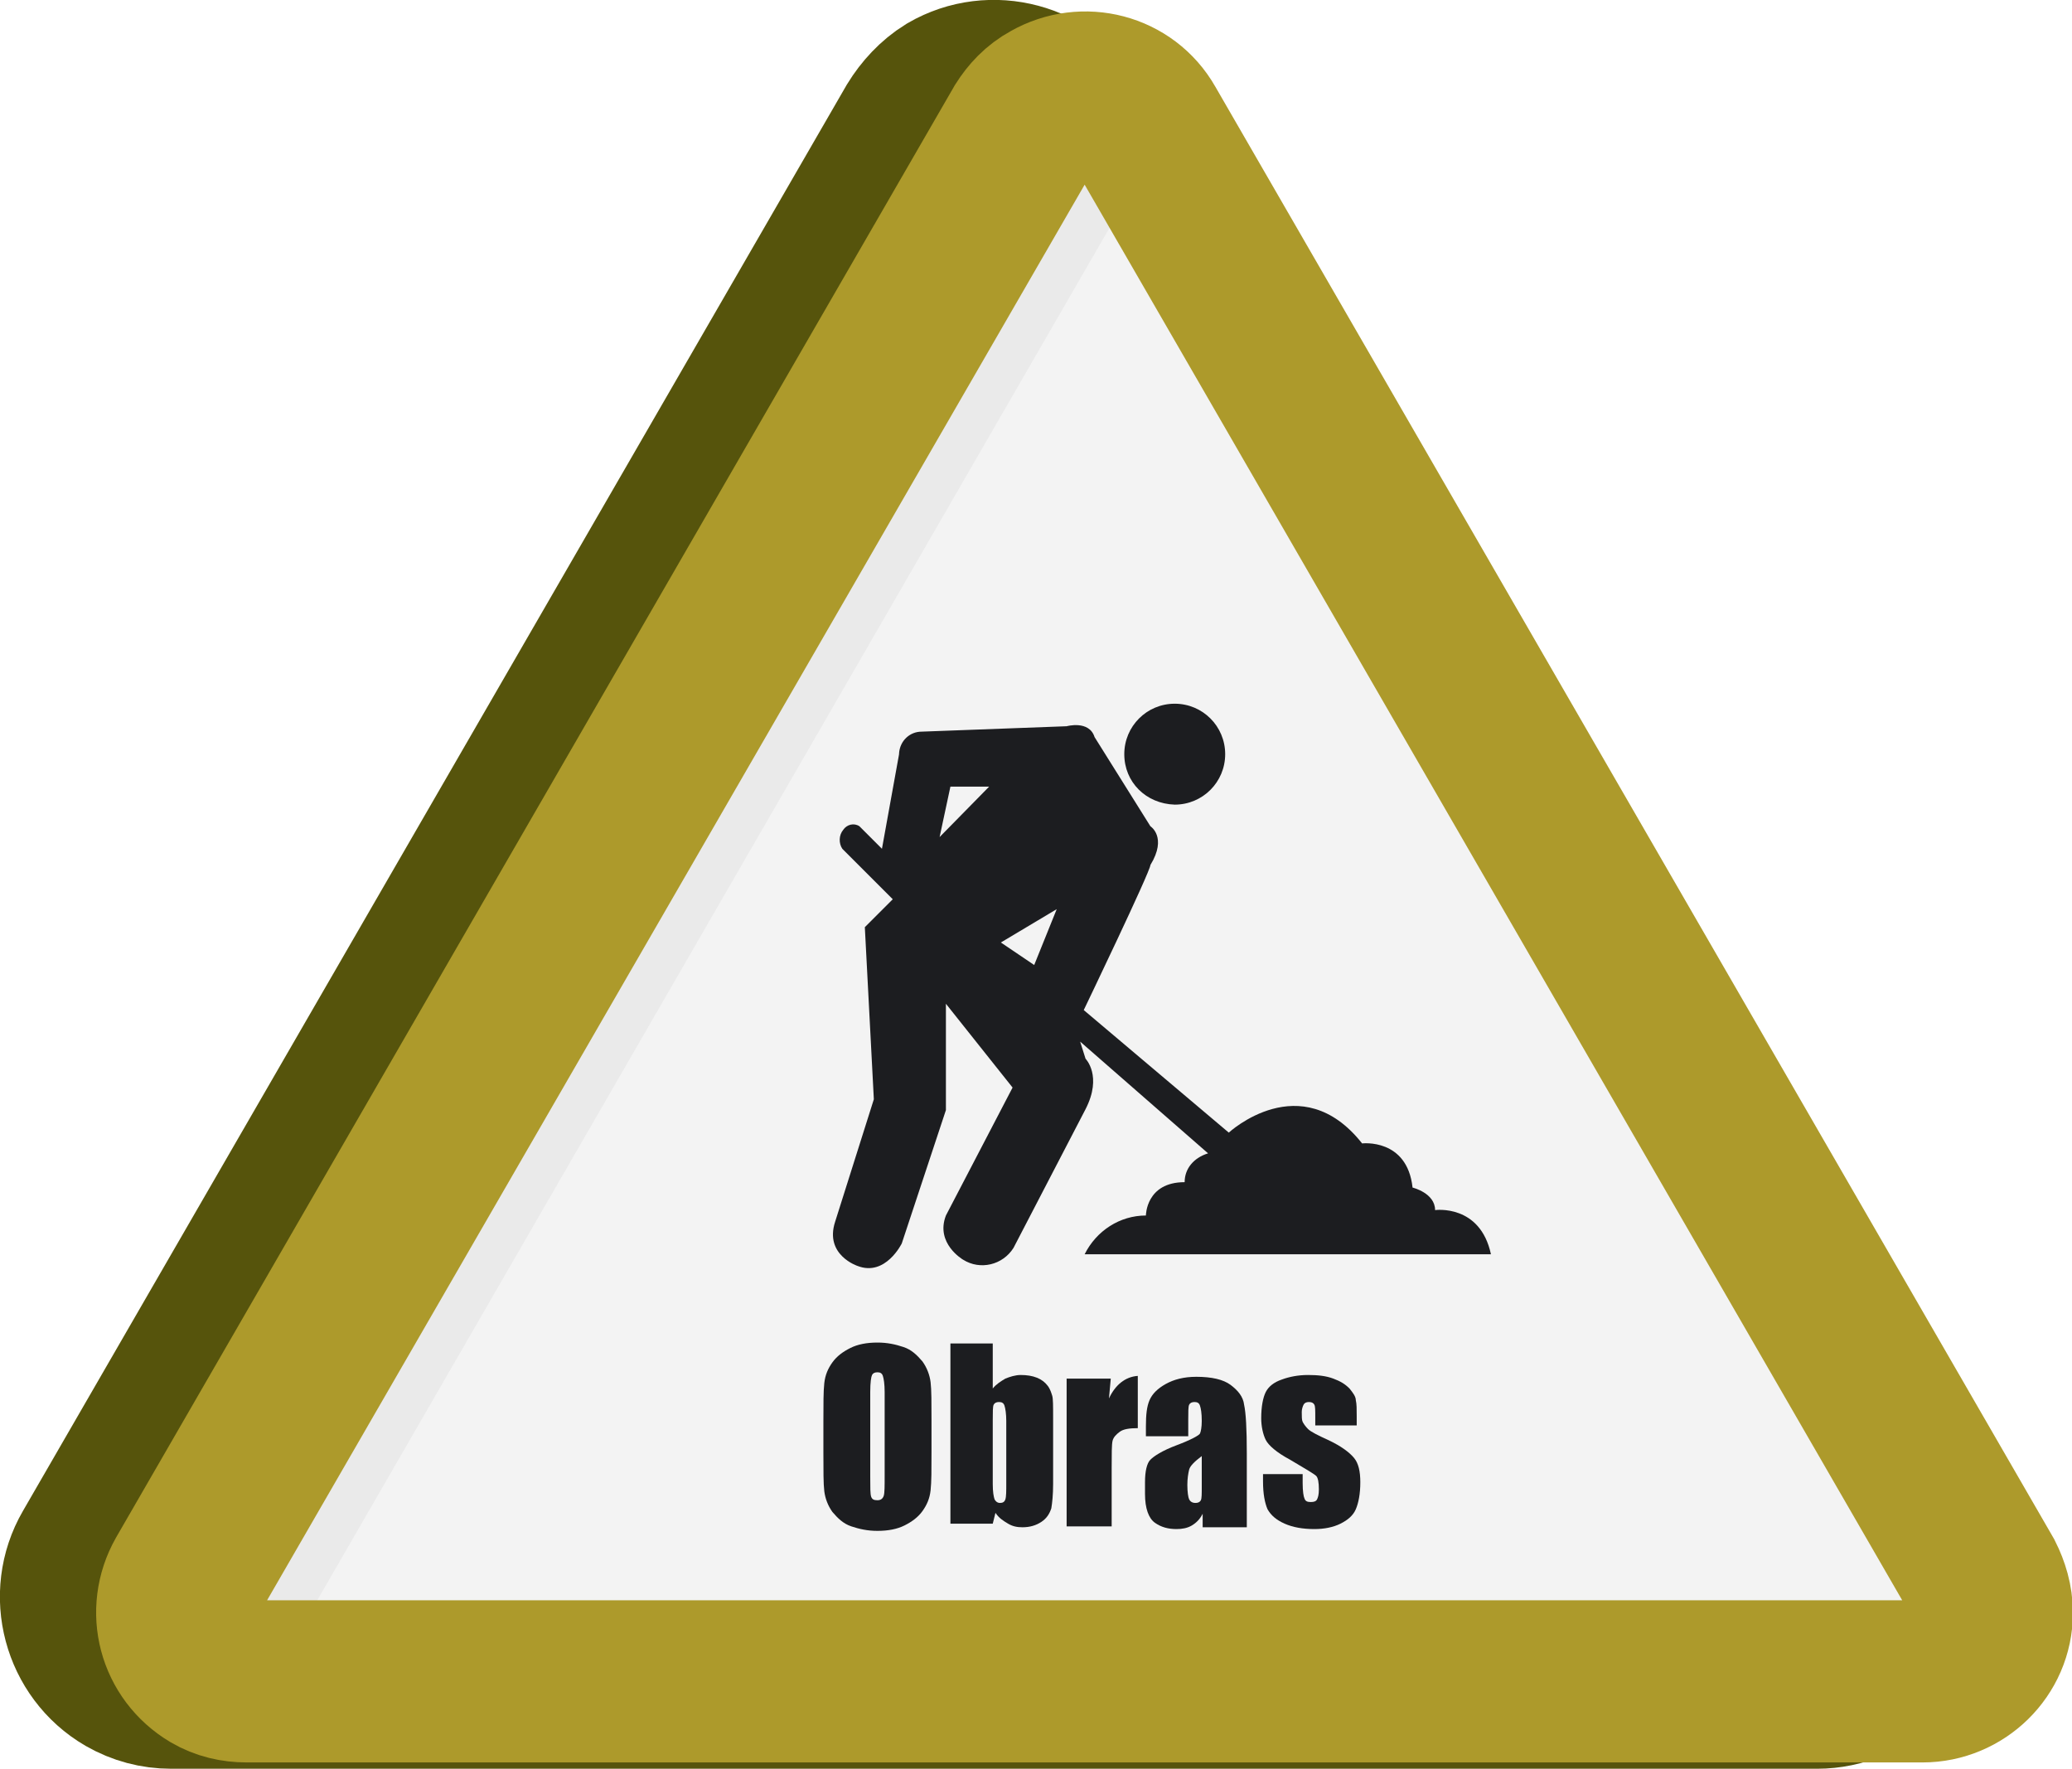
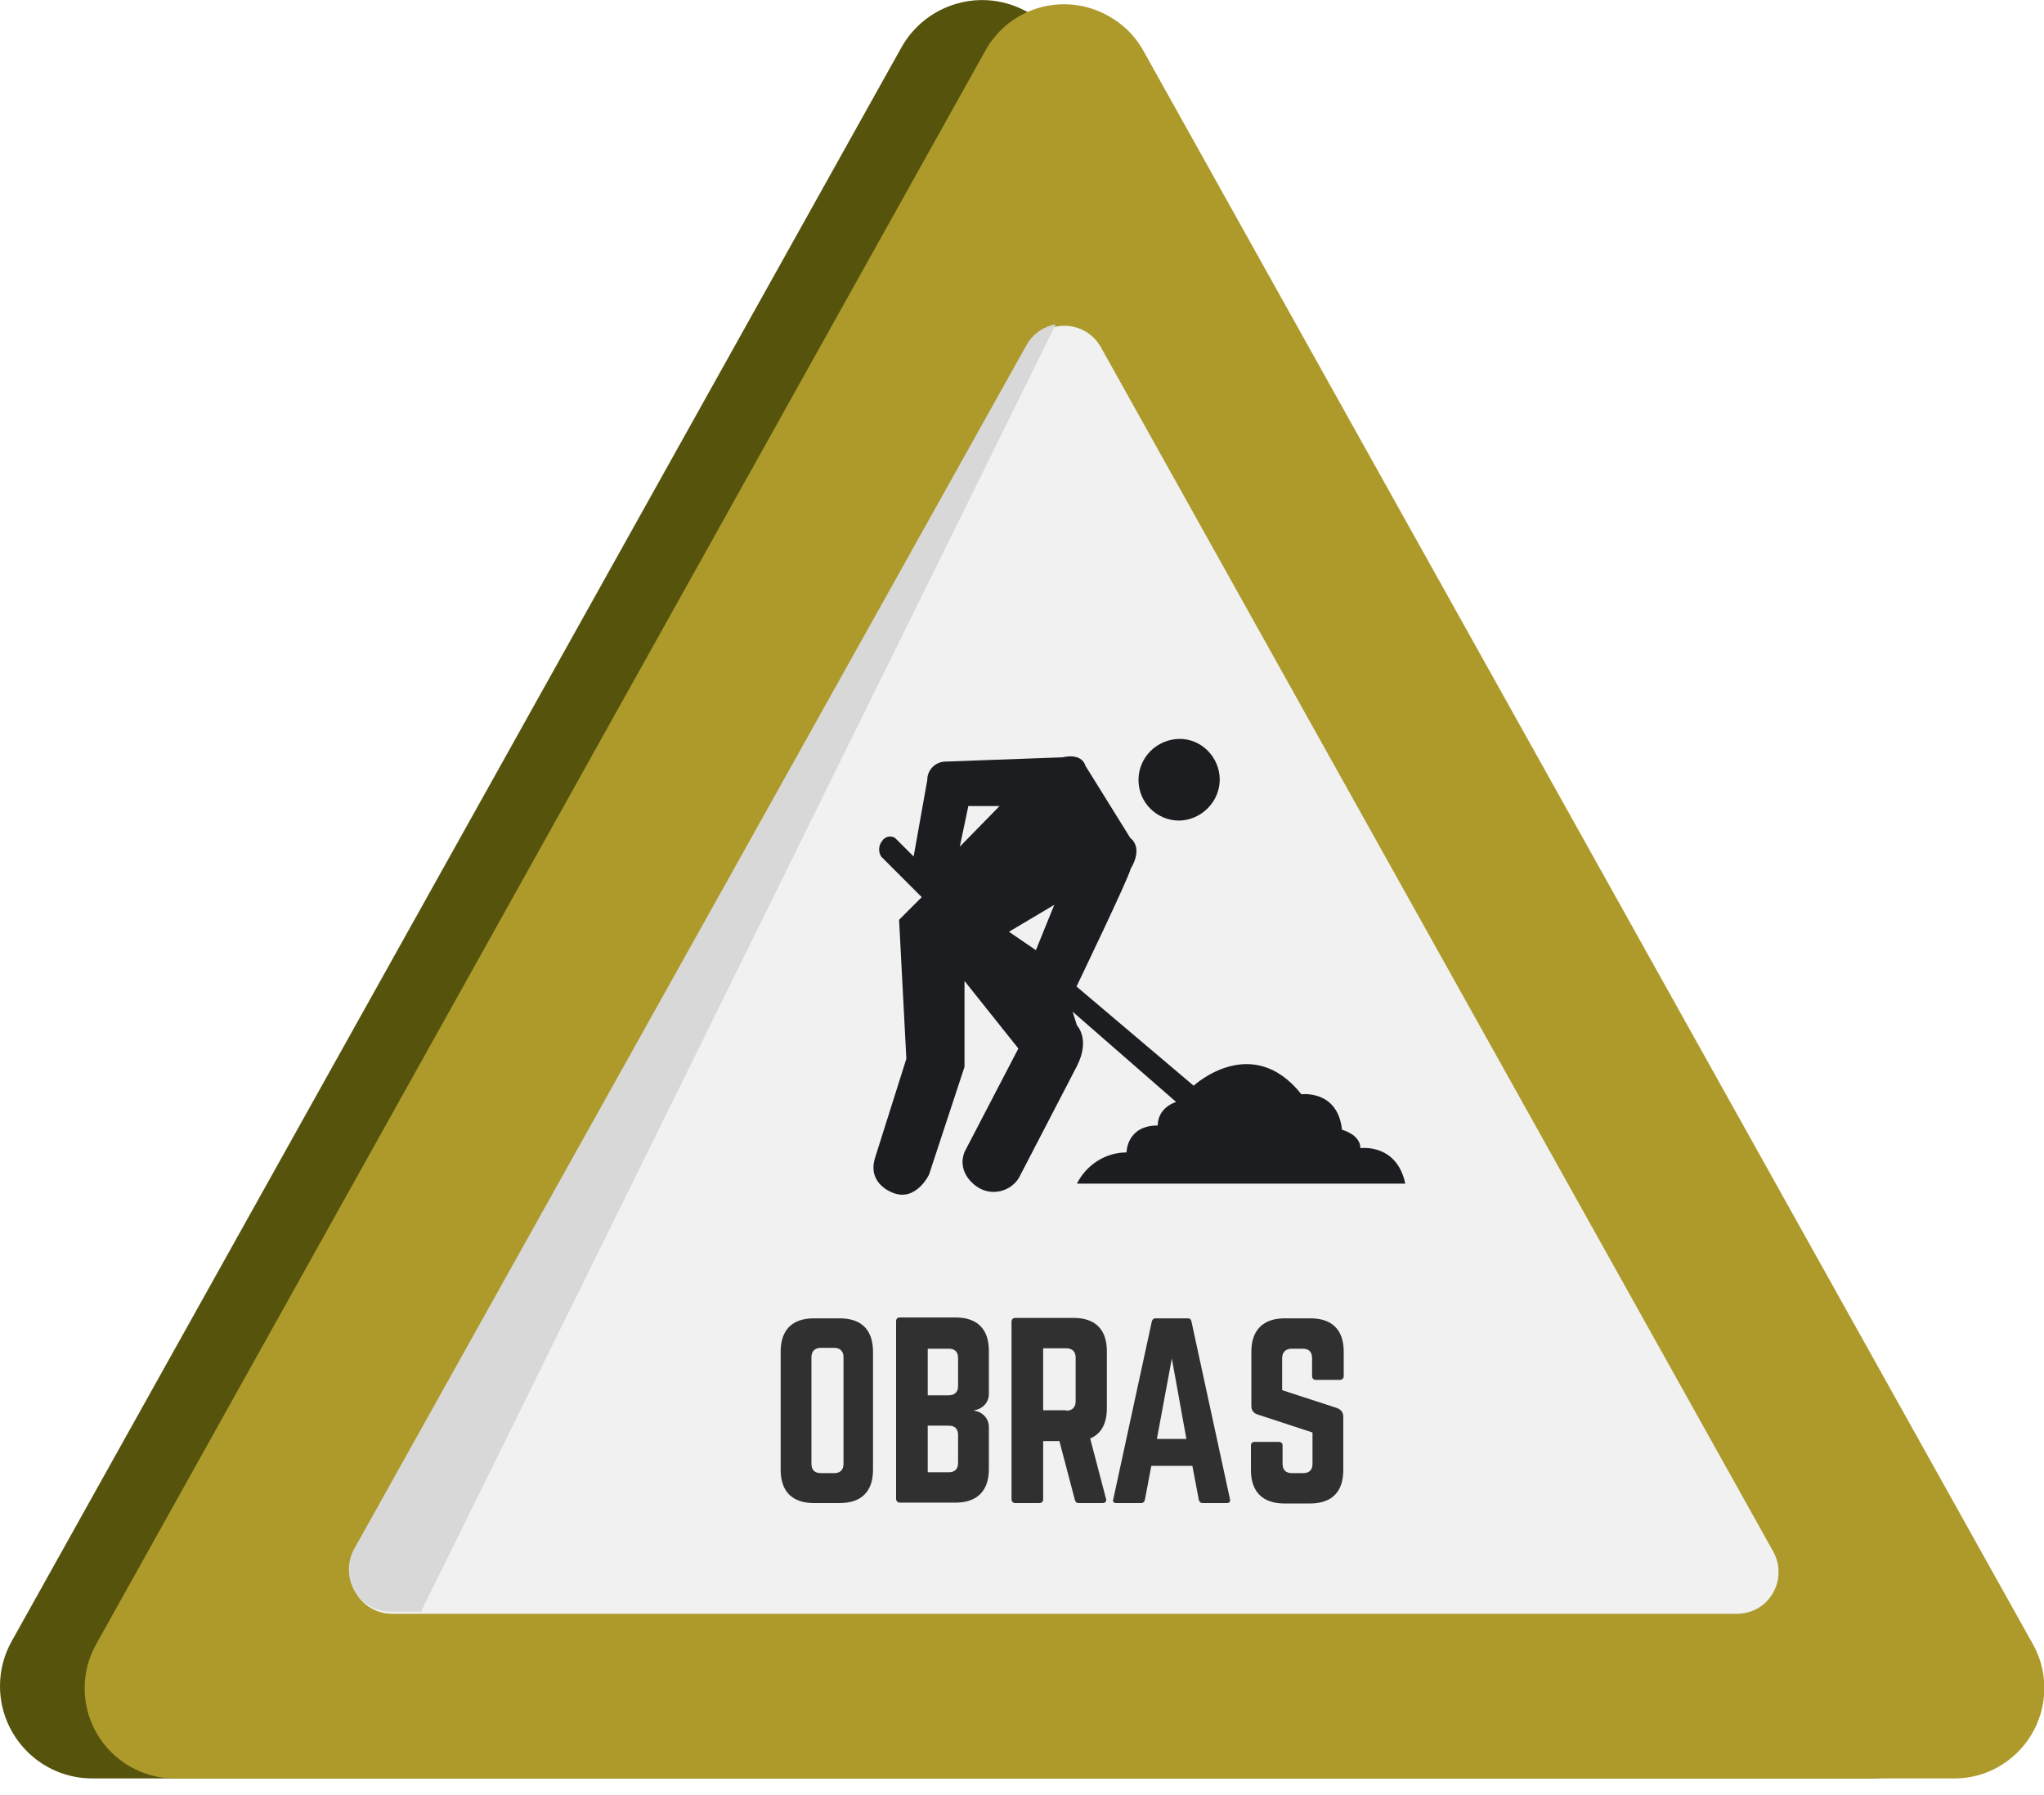
- <svg xmlns="http://www.w3.org/2000/svg" version="1.1" id="Capa_1" x="0px" y="0px" viewBox="0 0 230 196.3" style="enable-background:new 0 0 230 196.3;" xml:space="preserve">
+ <svg xmlns="http://www.w3.org/2000/svg" xmlns:xlink="http://www.w3.org/1999/xlink" version="1.1" id="Capa_1" x="0px" y="0px" viewBox="0 0 478.1 419.7" style="enable-background:new 0 0 478.1 419.7;" xml:space="preserve">
  <style type="text/css">
- 	.st0{fill:none;stroke:#56540C;stroke-width:20;stroke-miterlimit:10;}
- 	.st1{fill:#F3F3F3;}
- 	.st2{fill:#1C1D20;}
- 	.st3{fill:#EAEAEA;}
- 	.st4{fill:none;stroke:#AD9A2B;stroke-width:18;stroke-miterlimit:10;}
+ 	.st0{fill:#56540C;stroke:#56540C;stroke-miterlimit:10;}
+ 	.st1{fill:#AD9A2B;}
+ 	.st2{fill:#F1F1F1;}
+ 	.st3{clip-path:url(#SVGID_2_);}
+ 	.st4{fill:#D8D8D8;}
	.st5{enable-background:new    ;}
+ 	.st6{fill:#303030;}
+ 	.st7{fill:#1C1D20;}
</style>
-   <path id="sombra" class="st0" d="M102.6,14.5L11.2,172.7c-2.5,4.3-1,9.9,3.3,12.4c1.4,0.8,2.9,1.2,4.5,1.2h182.7c5,0,9-4.1,9-9.1  c0-1.6-0.4-3.1-1.2-4.5L118.2,14.5c-2.5-4.3-8.1-5.8-12.4-3.3C104.5,12,103.4,13.2,102.6,14.5z" />
-   <path id="white" class="st1" d="M113.4,13.9l-93,161c-2.1,3.7-0.9,8.4,2.8,10.5c1.2,0.7,2.5,1,3.8,1h186c4.2,0,7.7-3.4,7.7-7.7  c0-1.3-0.4-2.7-1-3.8l-93-161c-2.1-3.7-6.8-4.9-10.5-2.8C115,11.8,114.1,12.7,113.4,13.9z" />
-   <path class="st2" d="M124.8,83.7c0-3.1,2.5-5.6,5.6-5.6s5.6,2.5,5.6,5.6s-2.5,5.6-5.6,5.6l0,0C127.2,89.2,124.8,86.8,124.8,83.7" />
-   <path class="st2" d="M131.5,131.2c-4.3,0-4.3,3.7-4.3,3.7c-2.9,0-5.5,1.7-6.8,4.3h45.1c-1.2-5.6-6.2-4.9-6.2-4.9  c0-1.9-2.5-2.5-2.5-2.5c-0.6-5.5-5.6-4.9-5.6-4.9c-6.8-8.6-14.8-1.2-14.8-1.2l-16.1-13.6c0,0,7.4-15.4,7.4-16.1c1.9-3.1,0-4.3,0-4.3  l-6.2-9.9c-0.6-1.9-3.1-1.2-3.1-1.2l-16.1,0.6c-1.3,0-2.4,1-2.5,2.4v0.1l-1.9,10.5l-2.5-2.5c-0.6-0.4-1.4-0.2-1.8,0.4  c-0.5,0.6-0.5,1.5-0.1,2.1l5.6,5.6l-3.1,3.1l1,19.1l-4.3,13.6c-1.2,3.7,2.5,4.9,2.5,4.9c3.1,1.2,4.9-2.5,4.9-2.5l4.9-14.8v-11.8  l7.4,9.3l-7.4,14.2c-1.2,3.1,1.9,4.9,1.9,4.9c1.9,1.2,4.4,0.6,5.6-1.3l8-15.4c1.9-3.7,0-5.6,0-5.6l-0.6-1.9l14.2,12.4  C132.5,128.5,131.5,129.7,131.5,131.2z M104.3,92.9l1.2-5.6h4.3L104.3,92.9z M114.8,107.1l-3.7-2.5l6.2-3.7L114.8,107.1z" />
-   <rect x="-19.5" y="96.7" transform="matrix(0.5 -0.866 0.866 0.5 -50.3849 114.8745)" class="st3" width="187.6" height="8.8" />
-   <path id="borde" class="st4" d="M113.7,14.1l-93,161c-2.1,3.7-0.9,8.3,2.8,10.5c1.2,0.7,2.5,1,3.9,1h186c4.2,0,7.7-3.4,7.7-7.6  c0-1.4-0.4-2.7-1-3.9l-93-161c-2.1-3.7-6.8-4.9-10.5-2.8C115.3,12,114.4,13,113.7,14.1z" />
+   <g id="somnra">
+     <path class="st0" d="M248.1,11.3l208.1,372.7c5.7,10.2,2,23-8.1,28.7c-3.1,1.8-6.7,2.7-10.3,2.7H21.6c-11.7,0-21.1-9.5-21.1-21.1   c0-3.6,0.9-7.1,2.7-10.3L211.3,11.3C217,1.2,229.8-2.5,240,3.2C243.4,5.1,246.2,7.9,248.1,11.3z" />
+     <path class="st0" d="M238.2,80.8l157.3,281.7c2.6,4.7,0.9,10.7-3.8,13.3c-1.5,0.8-3.1,1.2-4.8,1.2H72.4c-5.4,0-9.8-4.4-9.8-9.8   c0-1.7,0.4-3.3,1.2-4.8L221.2,80.8c2.6-4.7,8.6-6.4,13.3-3.8C236,77.9,237.3,79.2,238.2,80.8z" />
+   </g>
+   <g id="s">
+     <path class="st1" d="M267.4,11.8l208.1,372.7c5.7,10.2,2,23-8.1,28.7c-3.1,1.8-6.7,2.7-10.3,2.7H40.9c-11.7,0-21.1-9.5-21.1-21.1   c0-3.6,0.9-7.1,2.7-10.3L230.5,11.8c5.7-10.2,18.5-13.8,28.7-8.1C262.7,5.6,265.5,8.4,267.4,11.8z" />
+     <path class="st2" d="M257.5,81.2l157.3,281.7c2.6,4.7,0.9,10.7-3.8,13.3c-1.5,0.8-3.1,1.2-4.8,1.2H91.7c-5.4,0-9.8-4.4-9.8-9.8   c0-1.7,0.4-3.3,1.2-4.8L240.4,81.2c2.6-4.7,8.6-6.4,13.3-3.8C255.3,78.3,256.6,79.6,257.5,81.2z" />
+     <g>
+       <defs>
+         <path id="SVGID_1_" d="M257.1,80.7l157.3,281.7c2.6,4.7,0.9,10.7-3.8,13.3c-1.5,0.8-3.1,1.2-4.8,1.2H91.4c-5.4,0-9.8-4.4-9.8-9.8     c0-1.7,0.4-3.3,1.2-4.8L240.1,80.7c2.6-4.7,8.6-6.4,13.3-3.8C255,77.8,256.3,79.1,257.1,80.7z" />
+       </defs>
+       <clipPath id="SVGID_2_">
+         <use xlink:href="#SVGID_1_" style="overflow:visible;" />
+       </clipPath>
+       <g class="st3">
+         <rect x="-18.9" y="202.4" transform="matrix(0.4423 -0.8969 0.8969 0.4423 -106.3207 264.69)" class="st4" width="357" height="30.9" />
+       </g>
+     </g>
+   </g>
  <g class="st5">
-     <path class="st2" d="M103.4,161.1c0,2,0,3.4-0.1,4.3s-0.4,1.6-0.9,2.3s-1.2,1.2-2,1.6c-0.8,0.4-1.8,0.6-3,0.6c-1.1,0-2-0.2-2.9-0.5   s-1.5-0.9-2.1-1.6c-0.5-0.7-0.8-1.5-0.9-2.3s-0.1-2.3-0.1-4.3v-3.4c0-2,0-3.4,0.1-4.3s0.4-1.6,0.9-2.3s1.2-1.2,2-1.6s1.8-0.6,3-0.6   c1.1,0,2,0.2,2.9,0.5s1.5,0.9,2.1,1.6c0.5,0.7,0.8,1.5,0.9,2.3s0.1,2.3,0.1,4.3V161.1z M98.2,154.5c0-0.9-0.1-1.5-0.2-1.8   s-0.3-0.4-0.6-0.4c-0.3,0-0.5,0.1-0.6,0.3s-0.2,0.8-0.2,1.9v9.4c0,1.2,0,1.9,0.1,2.2s0.3,0.4,0.7,0.4c0.4,0,0.6-0.2,0.7-0.5   s0.1-1.1,0.1-2.2V154.5z" />
-     <path class="st2" d="M110.2,149.4v4.7c0.4-0.5,0.9-0.8,1.4-1.1c0.5-0.2,1.1-0.4,1.7-0.4c0.7,0,1.3,0.1,1.8,0.3s0.9,0.5,1.2,0.9   c0.3,0.4,0.4,0.8,0.5,1.1s0.1,1.2,0.1,2.4v7.4c0,1.2-0.1,2.1-0.2,2.7c-0.2,0.6-0.5,1.1-1.1,1.5s-1.3,0.6-2.1,0.6   c-0.6,0-1.1-0.1-1.6-0.4c-0.5-0.3-1-0.6-1.4-1.2l-0.3,1.2h-4.7v-20h4.7V149.4z M111.7,157.7c0-0.8-0.1-1.4-0.2-1.7   s-0.3-0.4-0.6-0.4c-0.3,0-0.5,0.1-0.6,0.3s-0.1,0.8-0.1,1.7v7.1c0,0.9,0.1,1.4,0.2,1.7c0.1,0.2,0.3,0.4,0.6,0.4   c0.3,0,0.5-0.1,0.6-0.4s0.1-0.9,0.1-1.8V157.7z" />
-     <path class="st2" d="M123.3,153l-0.2,2.2c0.7-1.5,1.8-2.4,3.2-2.5v5.8c-0.9,0-1.6,0.1-2,0.4s-0.7,0.6-0.8,1c-0.1,0.4-0.1,1.5-0.1,3   v6.5h-5V153H123.3z" />
-     <path class="st2" d="M131.9,159.4h-4.7v-1.1c0-1.3,0.1-2.2,0.4-2.9s0.9-1.3,1.8-1.8s2-0.8,3.4-0.8c1.7,0,3,0.3,3.8,0.9   s1.4,1.3,1.5,2.2c0.2,0.9,0.3,2.7,0.3,5.4v8.2h-4.9V168c-0.3,0.6-0.7,1-1.2,1.3s-1.1,0.4-1.7,0.4c-0.9,0-1.7-0.2-2.4-0.7   s-1.1-1.6-1.1-3.2v-1.3c0-1.2,0.2-2.1,0.6-2.5c0.4-0.4,1.3-1,2.9-1.6c1.6-0.6,2.5-1.1,2.6-1.3s0.2-0.7,0.2-1.4   c0-0.9-0.1-1.4-0.2-1.7c-0.1-0.3-0.3-0.4-0.6-0.4s-0.5,0.1-0.6,0.3s-0.1,0.8-0.1,1.7V159.4z M133.4,161.6c-0.8,0.6-1.3,1.1-1.4,1.5   c-0.1,0.4-0.2,1-0.2,1.7c0,0.8,0.1,1.4,0.2,1.6c0.1,0.2,0.3,0.4,0.7,0.4c0.3,0,0.5-0.1,0.6-0.3s0.1-0.7,0.1-1.5L133.4,161.6   L133.4,161.6z" />
-     <path class="st2" d="M150.4,158.2H146v-0.9c0-0.8,0-1.2-0.1-1.4s-0.3-0.3-0.6-0.3s-0.5,0.1-0.6,0.3s-0.2,0.5-0.2,0.8   c0,0.5,0,0.9,0.1,1.1c0.1,0.2,0.3,0.5,0.6,0.8s1.1,0.7,2.2,1.2c1.5,0.7,2.4,1.4,2.9,2s0.7,1.5,0.7,2.7c0,1.3-0.2,2.3-0.5,3   s-0.9,1.2-1.7,1.6c-0.8,0.4-1.8,0.6-2.9,0.6c-1.3,0-2.4-0.2-3.3-0.6c-0.9-0.4-1.5-0.9-1.9-1.6c-0.3-0.7-0.5-1.7-0.5-3.1v-0.8h4.4v1   c0,0.9,0.1,1.5,0.2,1.7c0.1,0.3,0.3,0.4,0.7,0.4s0.6-0.1,0.7-0.3c0.1-0.2,0.2-0.5,0.2-1.1c0-0.8-0.1-1.3-0.3-1.5s-1.2-0.8-2.9-1.8   c-1.5-0.8-2.4-1.6-2.7-2.2s-0.5-1.5-0.5-2.4c0-1.3,0.2-2.3,0.5-2.9c0.3-0.6,0.9-1.1,1.8-1.4c0.8-0.3,1.8-0.5,2.9-0.5   c1.1,0,2,0.1,2.8,0.4s1.3,0.6,1.8,1.1c0.4,0.5,0.7,0.9,0.7,1.3c0.1,0.4,0.1,1,0.1,1.8v1H150.4z" />
+     <path class="st6" d="M182.6,316.1c0-5.1,2.7-7.8,7.8-7.8h6c5.1,0,7.8,2.7,7.8,7.8v27.6c0,5.1-2.7,7.8-7.8,7.8h-6   c-5.1,0-7.8-2.7-7.8-7.8V316.1z M195.1,344.5c1.4,0,2.2-0.7,2.2-2.2v-24.9c0-1.4-0.8-2.2-2.2-2.2H192c-1.4,0-2.2,0.8-2.2,2.2v24.9   c0,1.5,0.8,2.2,2.2,2.2H195.1z" />
+     <path class="st6" d="M231.3,326c0,2-1.5,3.5-3.4,3.8v0.1c1.9,0.3,3.4,1.8,3.4,3.8v9.9c0,5.1-2.8,7.8-7.8,7.8h-13   c-0.5,0-0.9-0.3-0.9-0.9v-41.5c0-0.6,0.3-0.9,0.9-0.9h13c5.1,0,7.8,2.7,7.8,7.8V326z M224.1,317.6c0-1.4-0.7-2.2-2.2-2.2H217v10.9   h4.9c1.4,0,2.2-0.8,2.2-2.1V317.6z M224.1,335.6c0-1.4-0.7-2.2-2.2-2.2H217v10.9h4.9c1.4,0,2.2-0.7,2.2-2.2V335.6z" />
  </g>
+   <g class="st5">
+     <path class="st6" d="M258.9,329.3c0,3.6-1.3,6-3.9,7.1l3.7,14.1c0.2,0.6-0.2,1-0.8,1h-5.6c-0.5,0-0.8-0.3-0.9-0.8l-3.6-13.7H244   v13.6c0,0.5-0.3,0.9-0.9,0.9h-5.6c-0.5,0-0.9-0.3-0.9-0.9v-41.5c0-0.5,0.3-0.9,0.9-0.9h13.6c5.1,0,7.8,2.7,7.8,7.8V329.3z    M249.4,329.9c1.4,0,2.2-0.8,2.2-2.2v-10.2c0-1.4-0.8-2.2-2.2-2.2H244v14.5H249.4z" />
+     <path class="st6" d="M281.3,351.5c-0.5,0-0.8-0.3-0.9-0.8l-1.5-7.9h-9.6l-1.5,7.9c-0.1,0.5-0.4,0.8-0.9,0.8h-5.8   c-0.6,0-0.9-0.3-0.7-0.9l9-41.5c0.1-0.5,0.4-0.8,0.9-0.8h7.5c0.5,0,0.8,0.2,0.9,0.8l9,41.5c0.1,0.6-0.1,0.9-0.8,0.9H281.3z    M274.1,317.7l-3.5,18.8h6.9L274.1,317.7z" />
+   </g>
+   <g class="st5">
+     <path class="st6" d="M306.5,308.3c5.1,0,7.8,2.7,7.8,7.8v5.7c0,0.5-0.3,0.9-0.9,0.9h-5.6c-0.5,0-0.9-0.3-0.9-0.9v-4.2   c0-1.4-0.7-2.2-2.2-2.2h-2.6c-1.3,0-2.2,0.8-2.2,2.2v7.5l12.9,4.2c0.9,0.4,1.4,1,1.4,2v12.5c0,5.1-2.7,7.8-7.8,7.8h-6   c-5,0-7.8-2.7-7.8-7.8v-5.7c0-0.6,0.3-0.9,0.9-0.9h5.6c0.6,0,0.9,0.3,0.9,0.9v4.2c0,1.5,0.8,2.2,2.2,2.2h2.6c1.4,0,2.2-0.7,2.2-2.2   V335l-12.8-4.2c-1-0.3-1.5-1-1.5-2v-12.7c0-5.1,2.8-7.8,7.8-7.8H306.5z" />
+   </g>
+   <path class="st7" d="M266.3,182.4c0-5.3,4.3-9.5,9.5-9.6s9.5,4.3,9.5,9.5s-4.3,9.5-9.5,9.6c0,0,0,0,0,0l0,0  C270.6,191.9,266.3,187.7,266.3,182.4C266.3,182.4,266.3,182.4,266.3,182.4" />
+   <path class="st7" d="M270.8,263.2c-7.3,0-7.3,6.3-7.3,6.3c-4.9,0-9.4,2.9-11.6,7.3h76.8c-2-9.5-10.5-8.3-10.5-8.3  c0-3.2-4.3-4.3-4.3-4.3c-1-9.4-9.5-8.3-9.5-8.3c-11.6-14.6-25.2-2-25.2-2l-27.4-23.2c0,0,12.6-26.2,12.6-27.4c3.2-5.3,0-7.3,0-7.3  l-10.5-16.9c-1-3.2-5.3-2-5.3-2l-27.4,1c-2.3,0-4.2,1.8-4.3,4.1v0.2l-3.2,17.9l-4.3-4.3c-1-0.7-2.4-0.4-3.1,0.7c0,0,0,0,0,0  c-0.8,1-0.9,2.5-0.2,3.6l9.5,9.5l-5.3,5.3l1.7,32.5l-7.3,23.1c-2,6.3,4.3,8.3,4.3,8.3c5.3,2,8.3-4.3,8.3-4.3l8.3-25.2v-20.1  l12.6,15.8l-12.6,24.2c-2,5.3,3.2,8.3,3.2,8.3c3.2,2,7.5,1,9.5-2.2l13.6-26.2c3.2-6.3,0-9.5,0-9.5l-1-3.2l24.2,21.1  C272.4,258.6,270.8,260.7,270.8,263.2z M224.5,198l2-9.5h7.3L224.5,198z M242.3,222.2l-6.3-4.3l10.6-6.3L242.3,222.2z" />
</svg>
